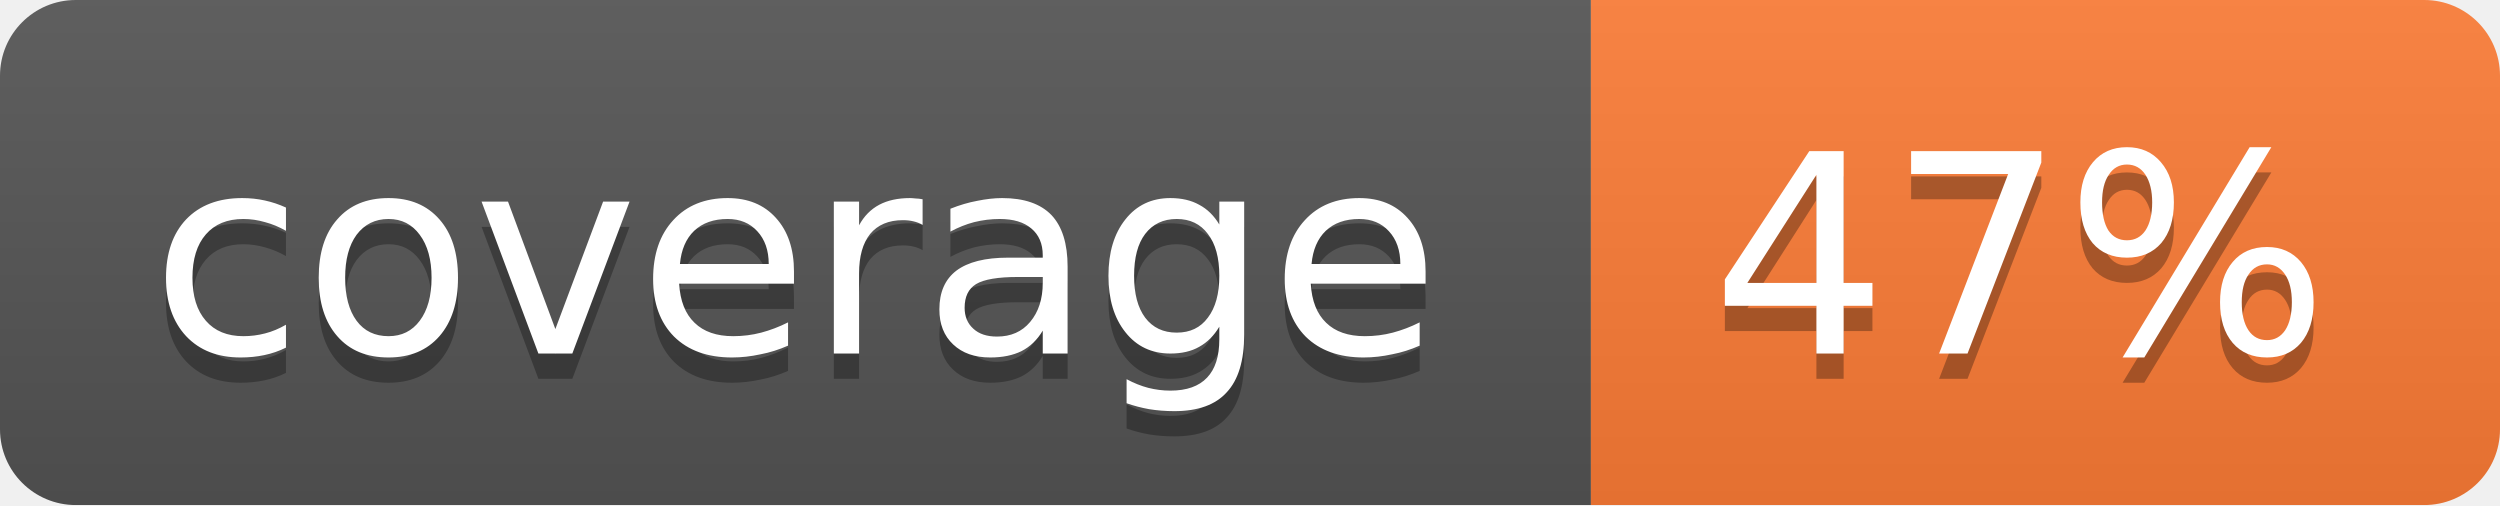
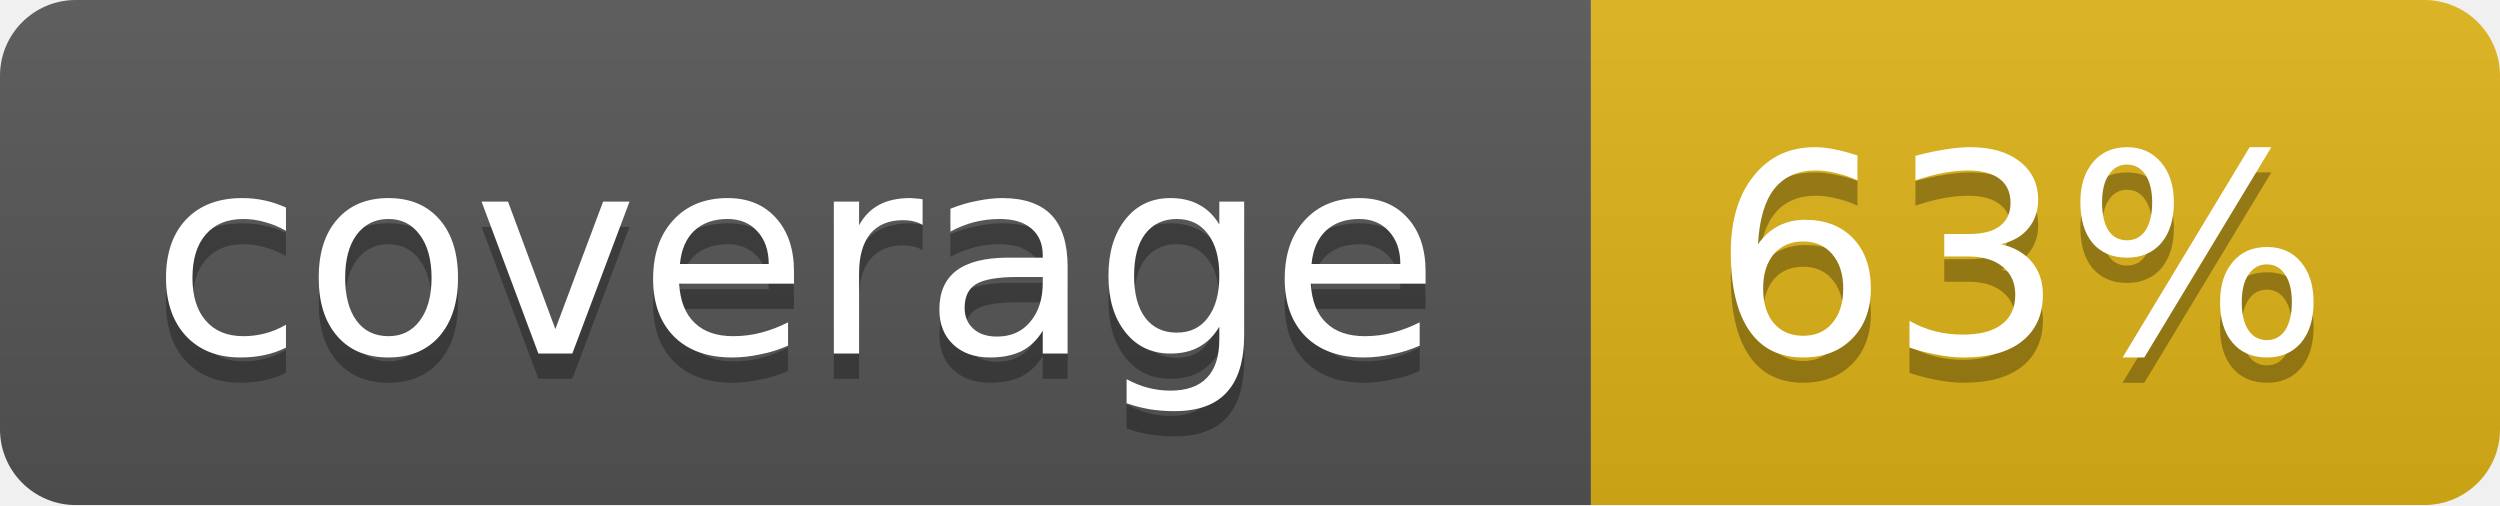
<svg xmlns="http://www.w3.org/2000/svg" width="99" height="20">
  <linearGradient id="b" x2="0" y2="100%">
    <stop offset="0" stop-color="#bbb" stop-opacity=".1" />
    <stop offset="1" stop-opacity=".1" />
  </linearGradient>
  <mask id="a">
    <rect width="99" height="20" rx="3" fill="#fff" />
  </mask>
  <g mask="url(#a)">
    <path fill="#555" d="M0 0h63v20H0z" />
-     <path fill="#fe7d37" d="M63 0h36v20H63z" />
+     <path fill="#dfb317" d="M63 0h36v20H63z" />
    <path fill="url(#b)" d="M0 0h99v20H0z" />
  </g>
  <g fill="#fff" text-anchor="middle" font-family="DejaVu Sans,Verdana,Geneva,sans-serif" font-size="11">
    <text x="31.5" y="15" fill="#010101" fill-opacity=".3">coverage</text>
    <text x="31.5" y="14">coverage</text>
-     <text x="80" y="15" fill="#010101" fill-opacity=".3">47%</text>
-     <text x="80" y="14">47%</text>
+     <text x="80" y="15" fill="#010101" fill-opacity=".3">63%</text>
+     <text x="80" y="14">63%</text>
  </g>
</svg>
